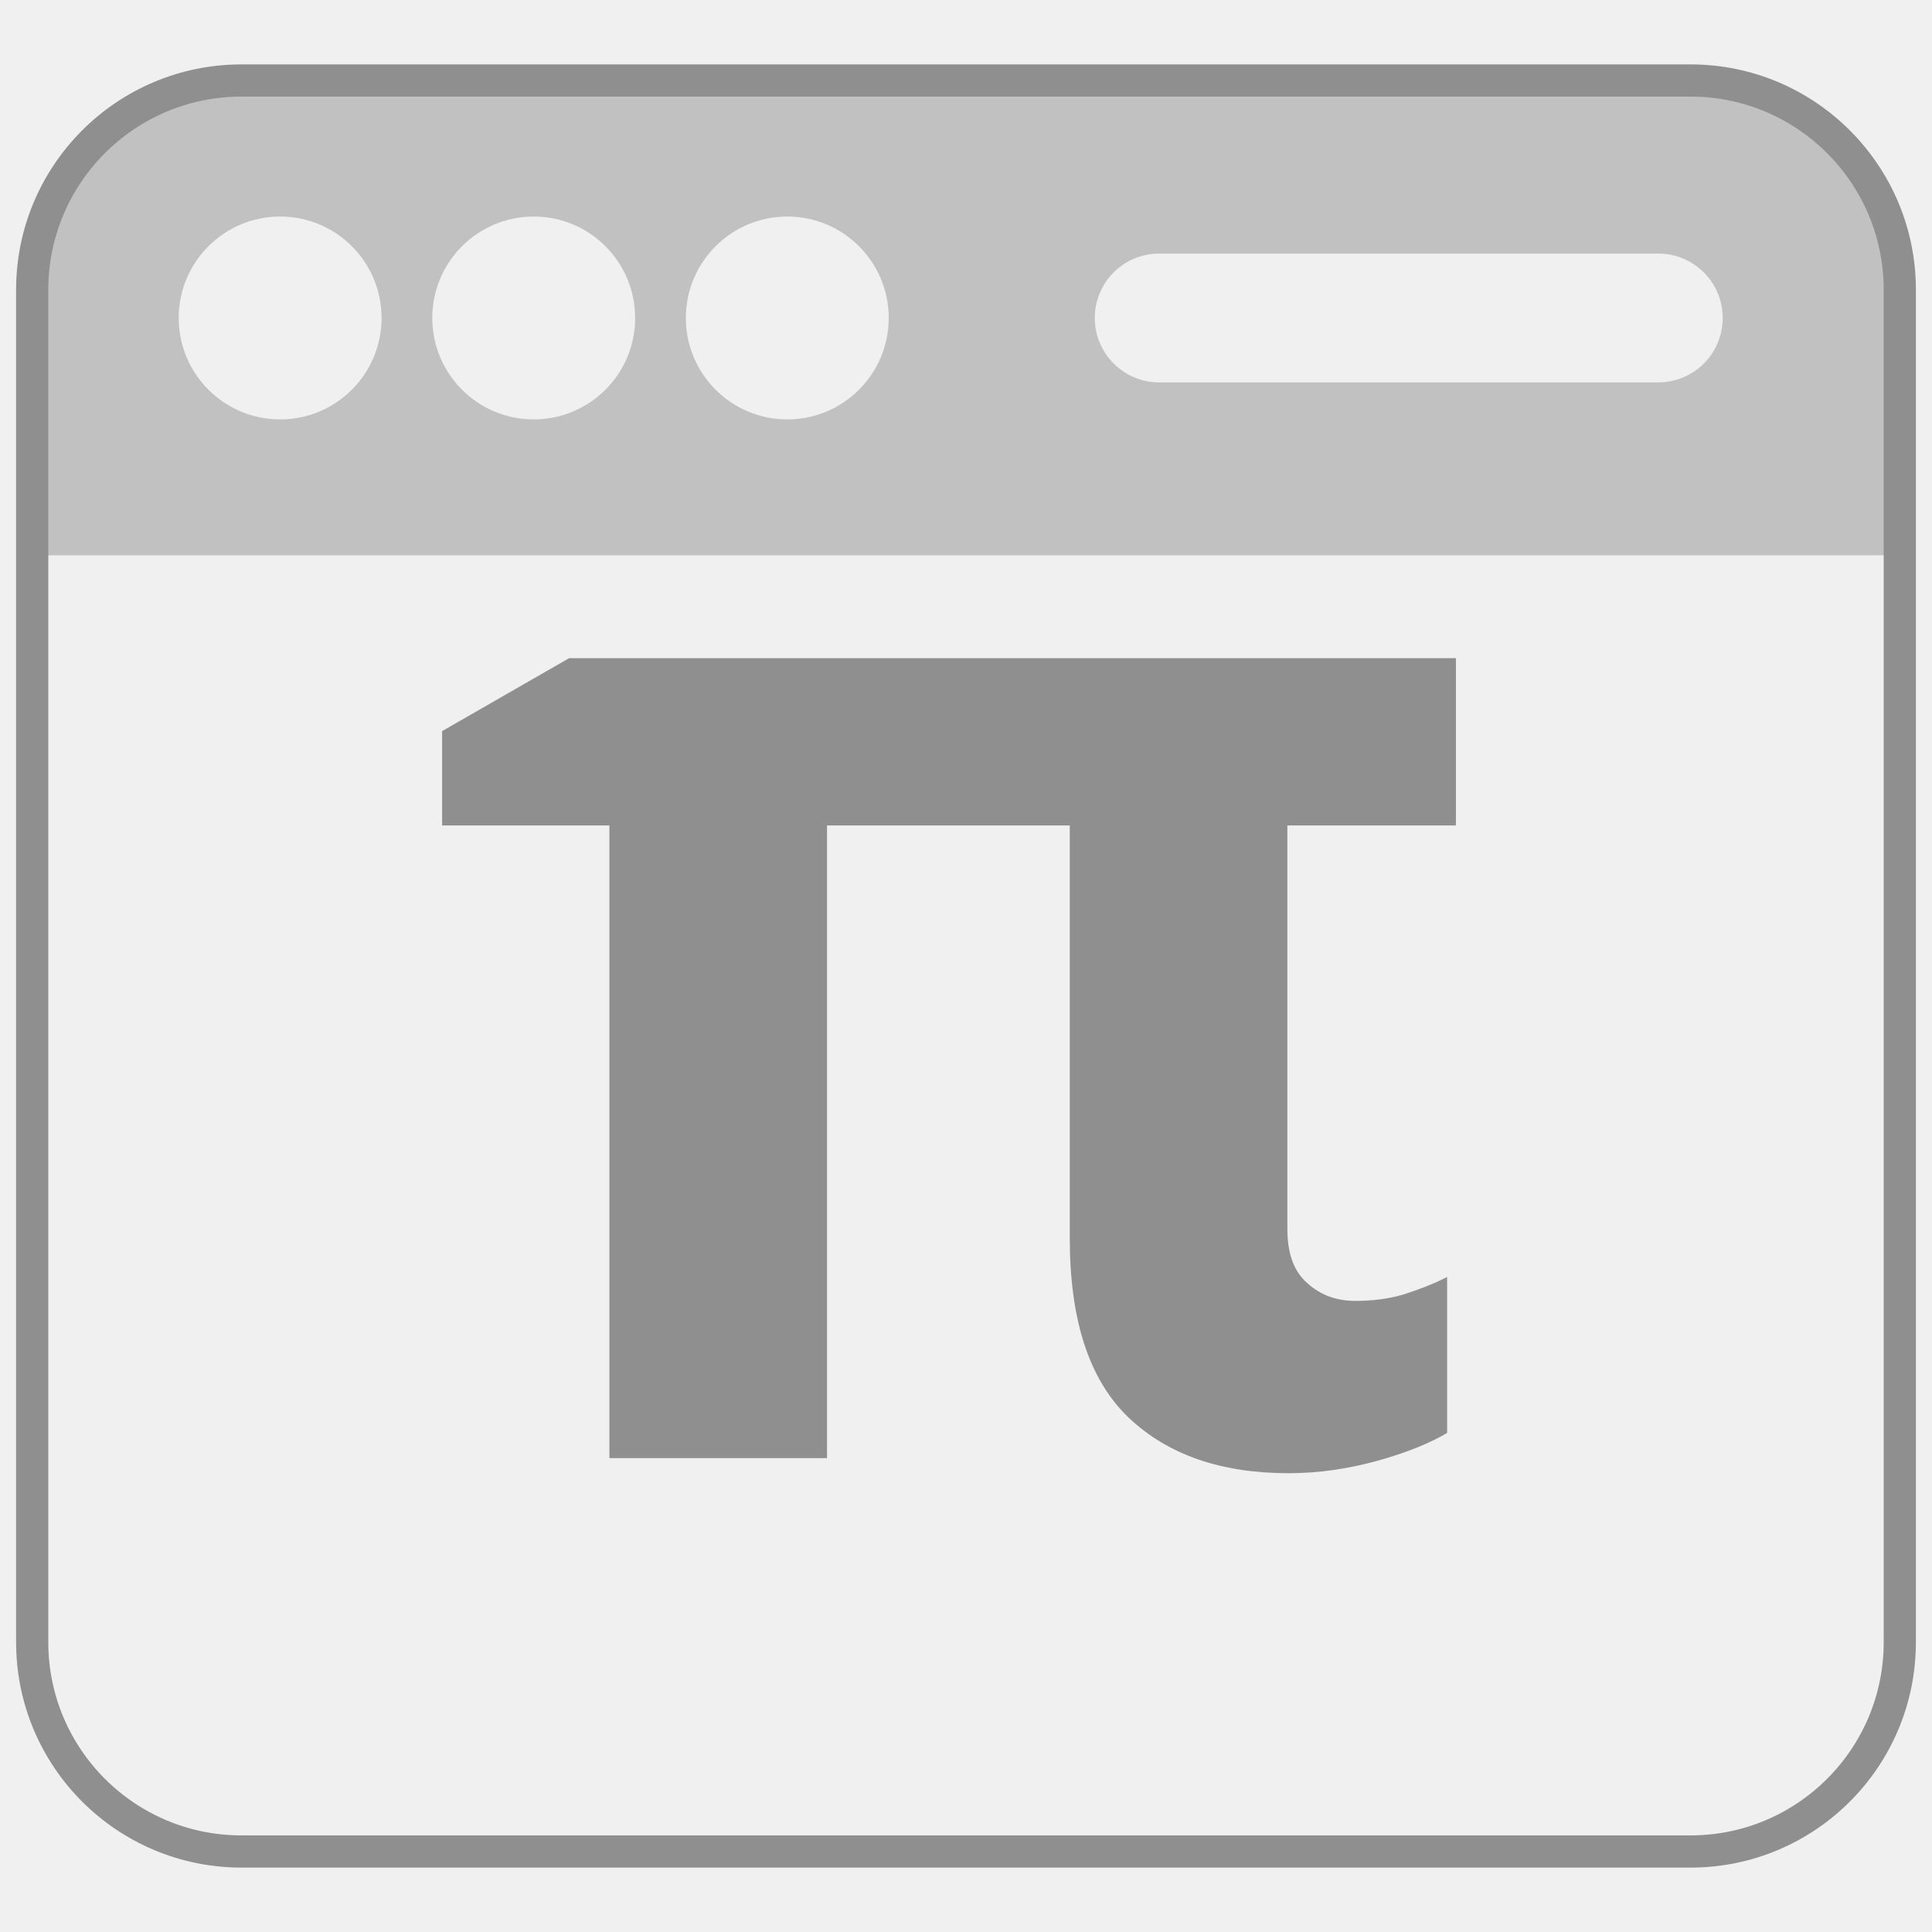
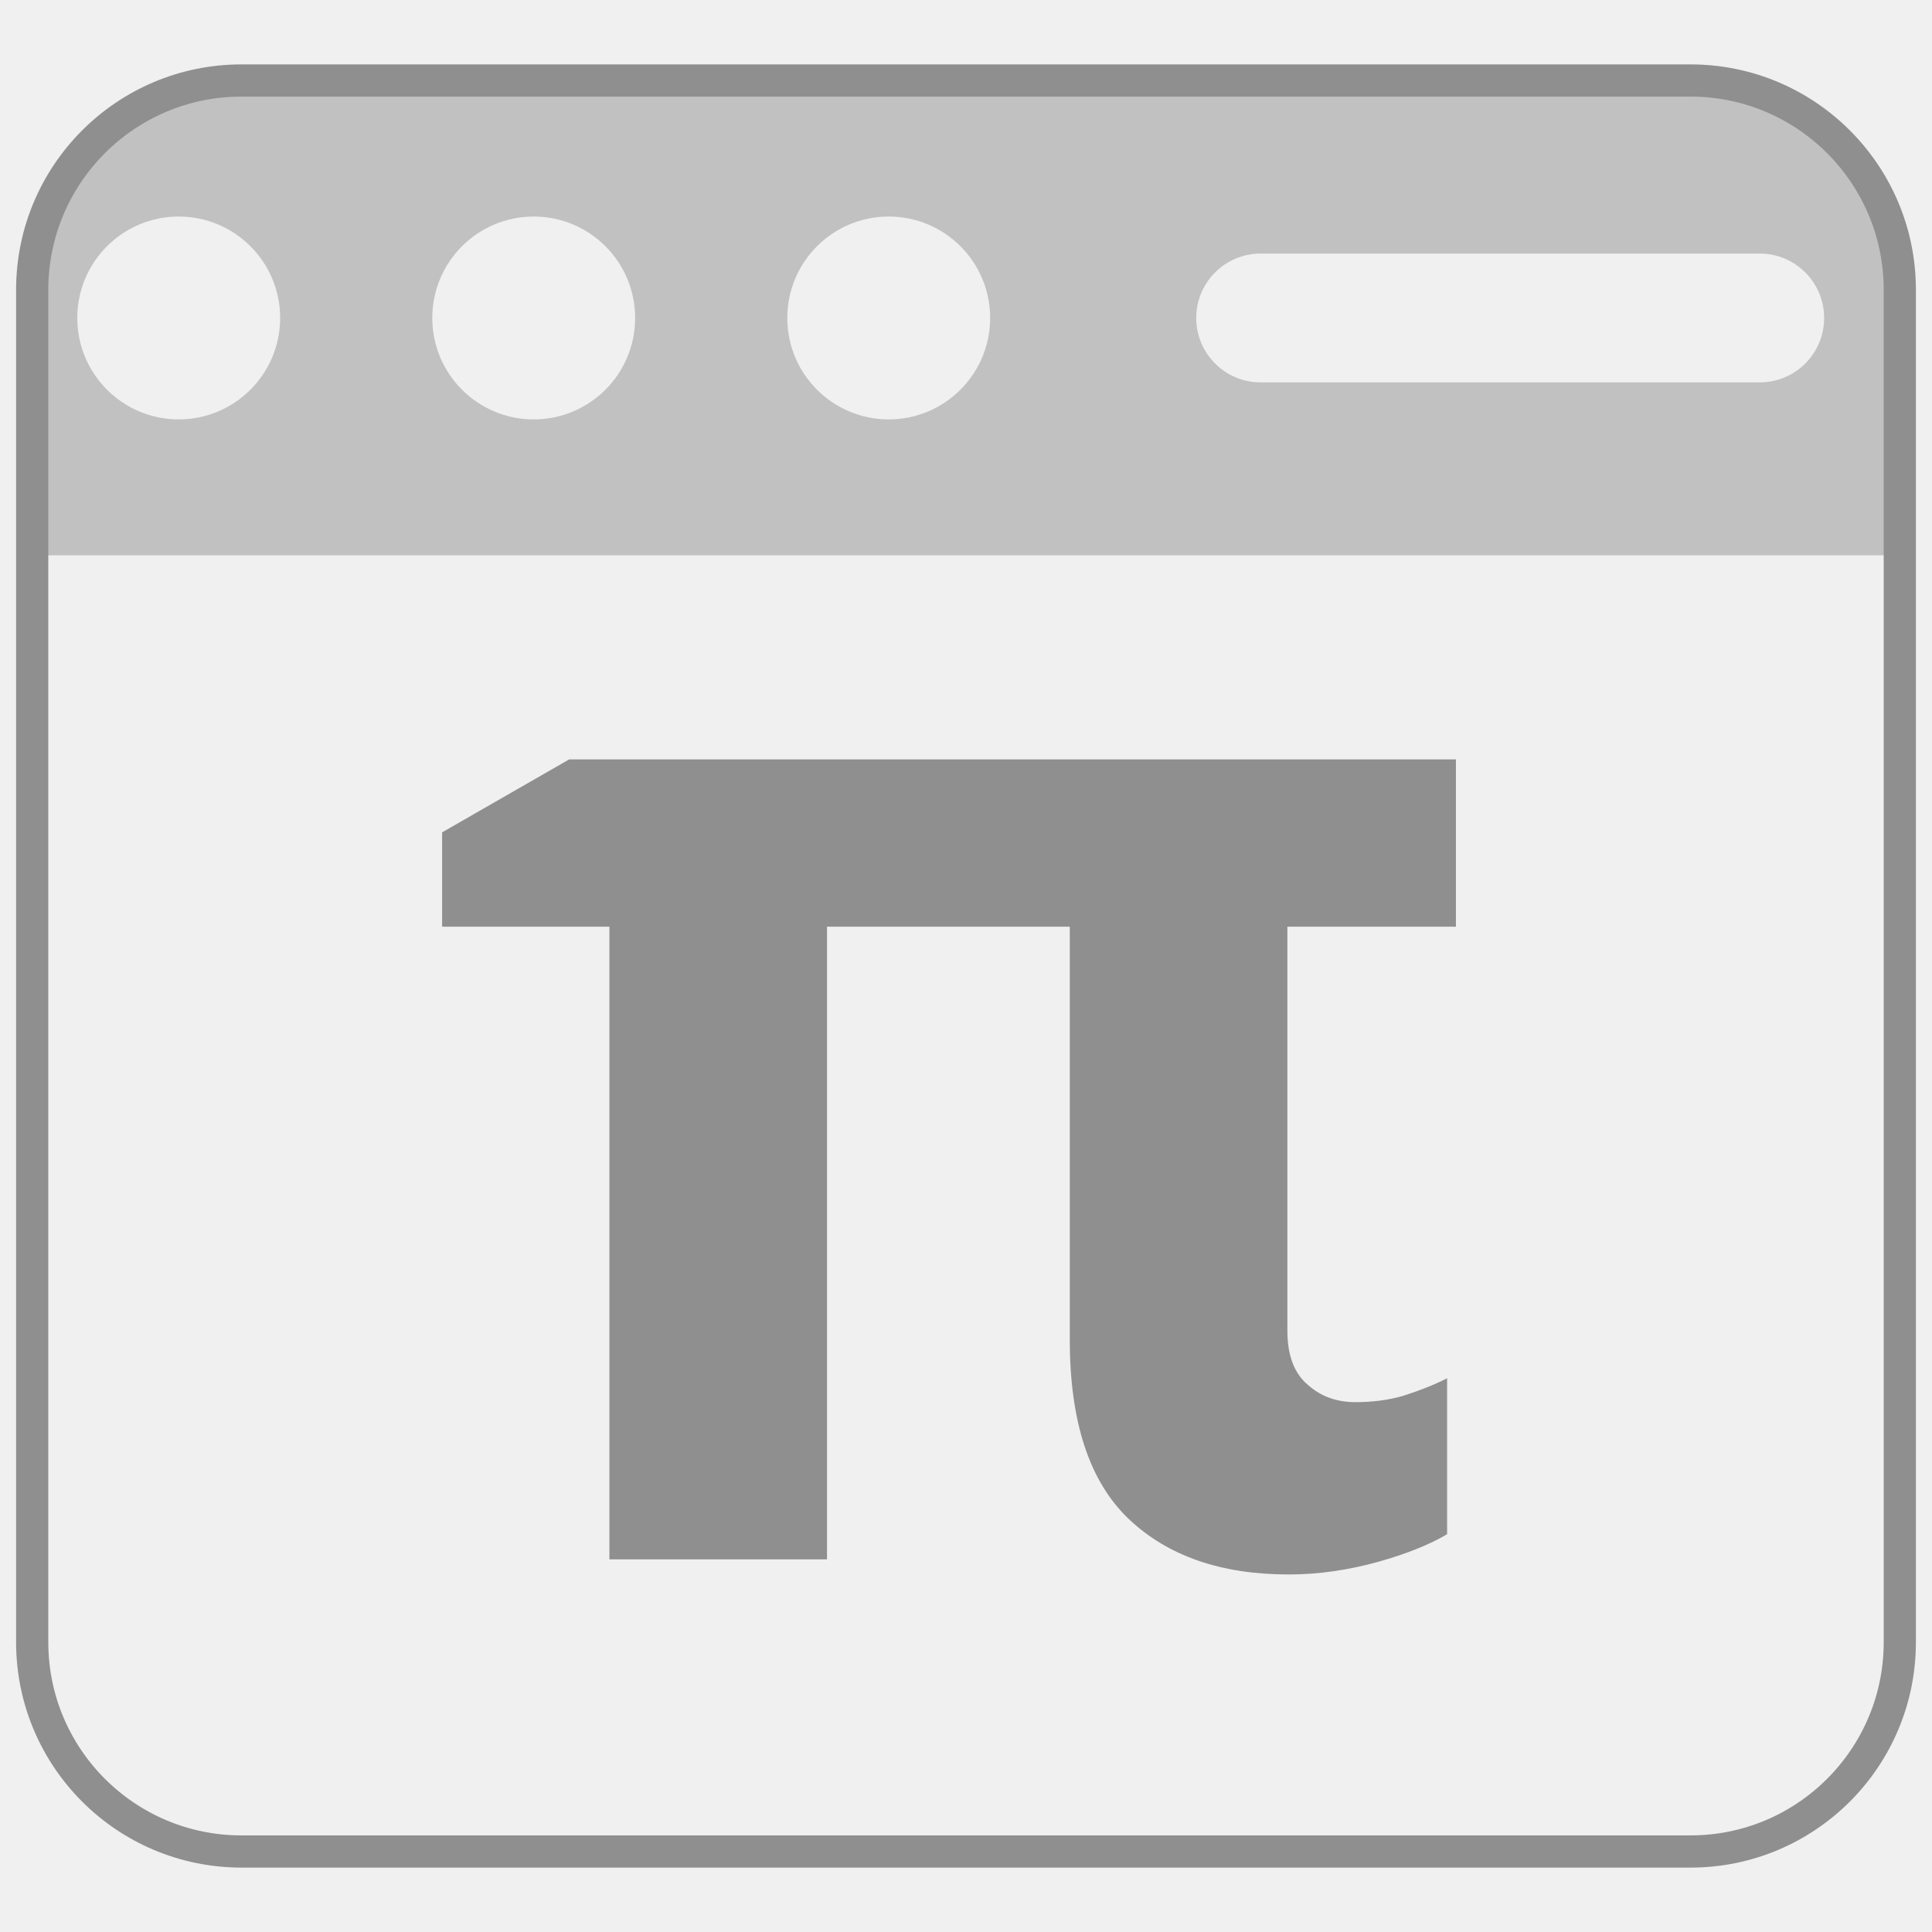
<svg xmlns="http://www.w3.org/2000/svg" viewBox="0 0 24 24">
  <defs>
    <clipPath id="frame">
      <rect x="0.4" y="1" width="23.2" height="22" rx="2.6" />
    </clipPath>
    <mask id="bandHoles">
      <rect x="0.4" y="1" width="23.2" height="5.9" fill="#fff" />
-       <circle cx="3.48" cy="3.95" r="1.26" fill="#000" />
+       <circle cx="2.22" cy="3.95" r="1.26" fill="#000" />
      <circle cx="6.63" cy="3.95" r="1.26" fill="#000" />
-       <circle cx="9.78" cy="3.95" r="1.26" fill="#000" />
-       <rect x="13.6" y="3.15" width="7.8" height="1.6" rx="0.8" fill="#000" />
+       <circle cx="11.04" cy="3.95" r="1.26" fill="#000" />
+       <rect x="14.86" y="3.15" width="7.8" height="1.6" rx="0.8" fill="#000" />
    </mask>
  </defs>
  <rect x="0.4" y="1" width="23.2" height="5.9" fill="#9a9a9a" fill-opacity="0.55" clip-path="url(#frame)" mask="url(#bandHoles)" />
  <rect x="0.4" y="1" width="23.2" height="22" rx="2.6" fill="none" stroke="#8f8f8f" stroke-width="0.4" />
-   <text x="12" y="11.05" font-family="'Segoe UI Semibold', 'Segoe UI', sans-serif" font-weight="600" font-size="18.2" text-anchor="middle" dominant-baseline="central" fill="#8f8f8f">π</text>
+   <text x="12" y="12.31" font-family="'Segoe UI Semibold', 'Segoe UI', sans-serif" font-weight="600" font-size="18.2" text-anchor="middle" dominant-baseline="central" fill="#8f8f8f">π</text>
</svg>
